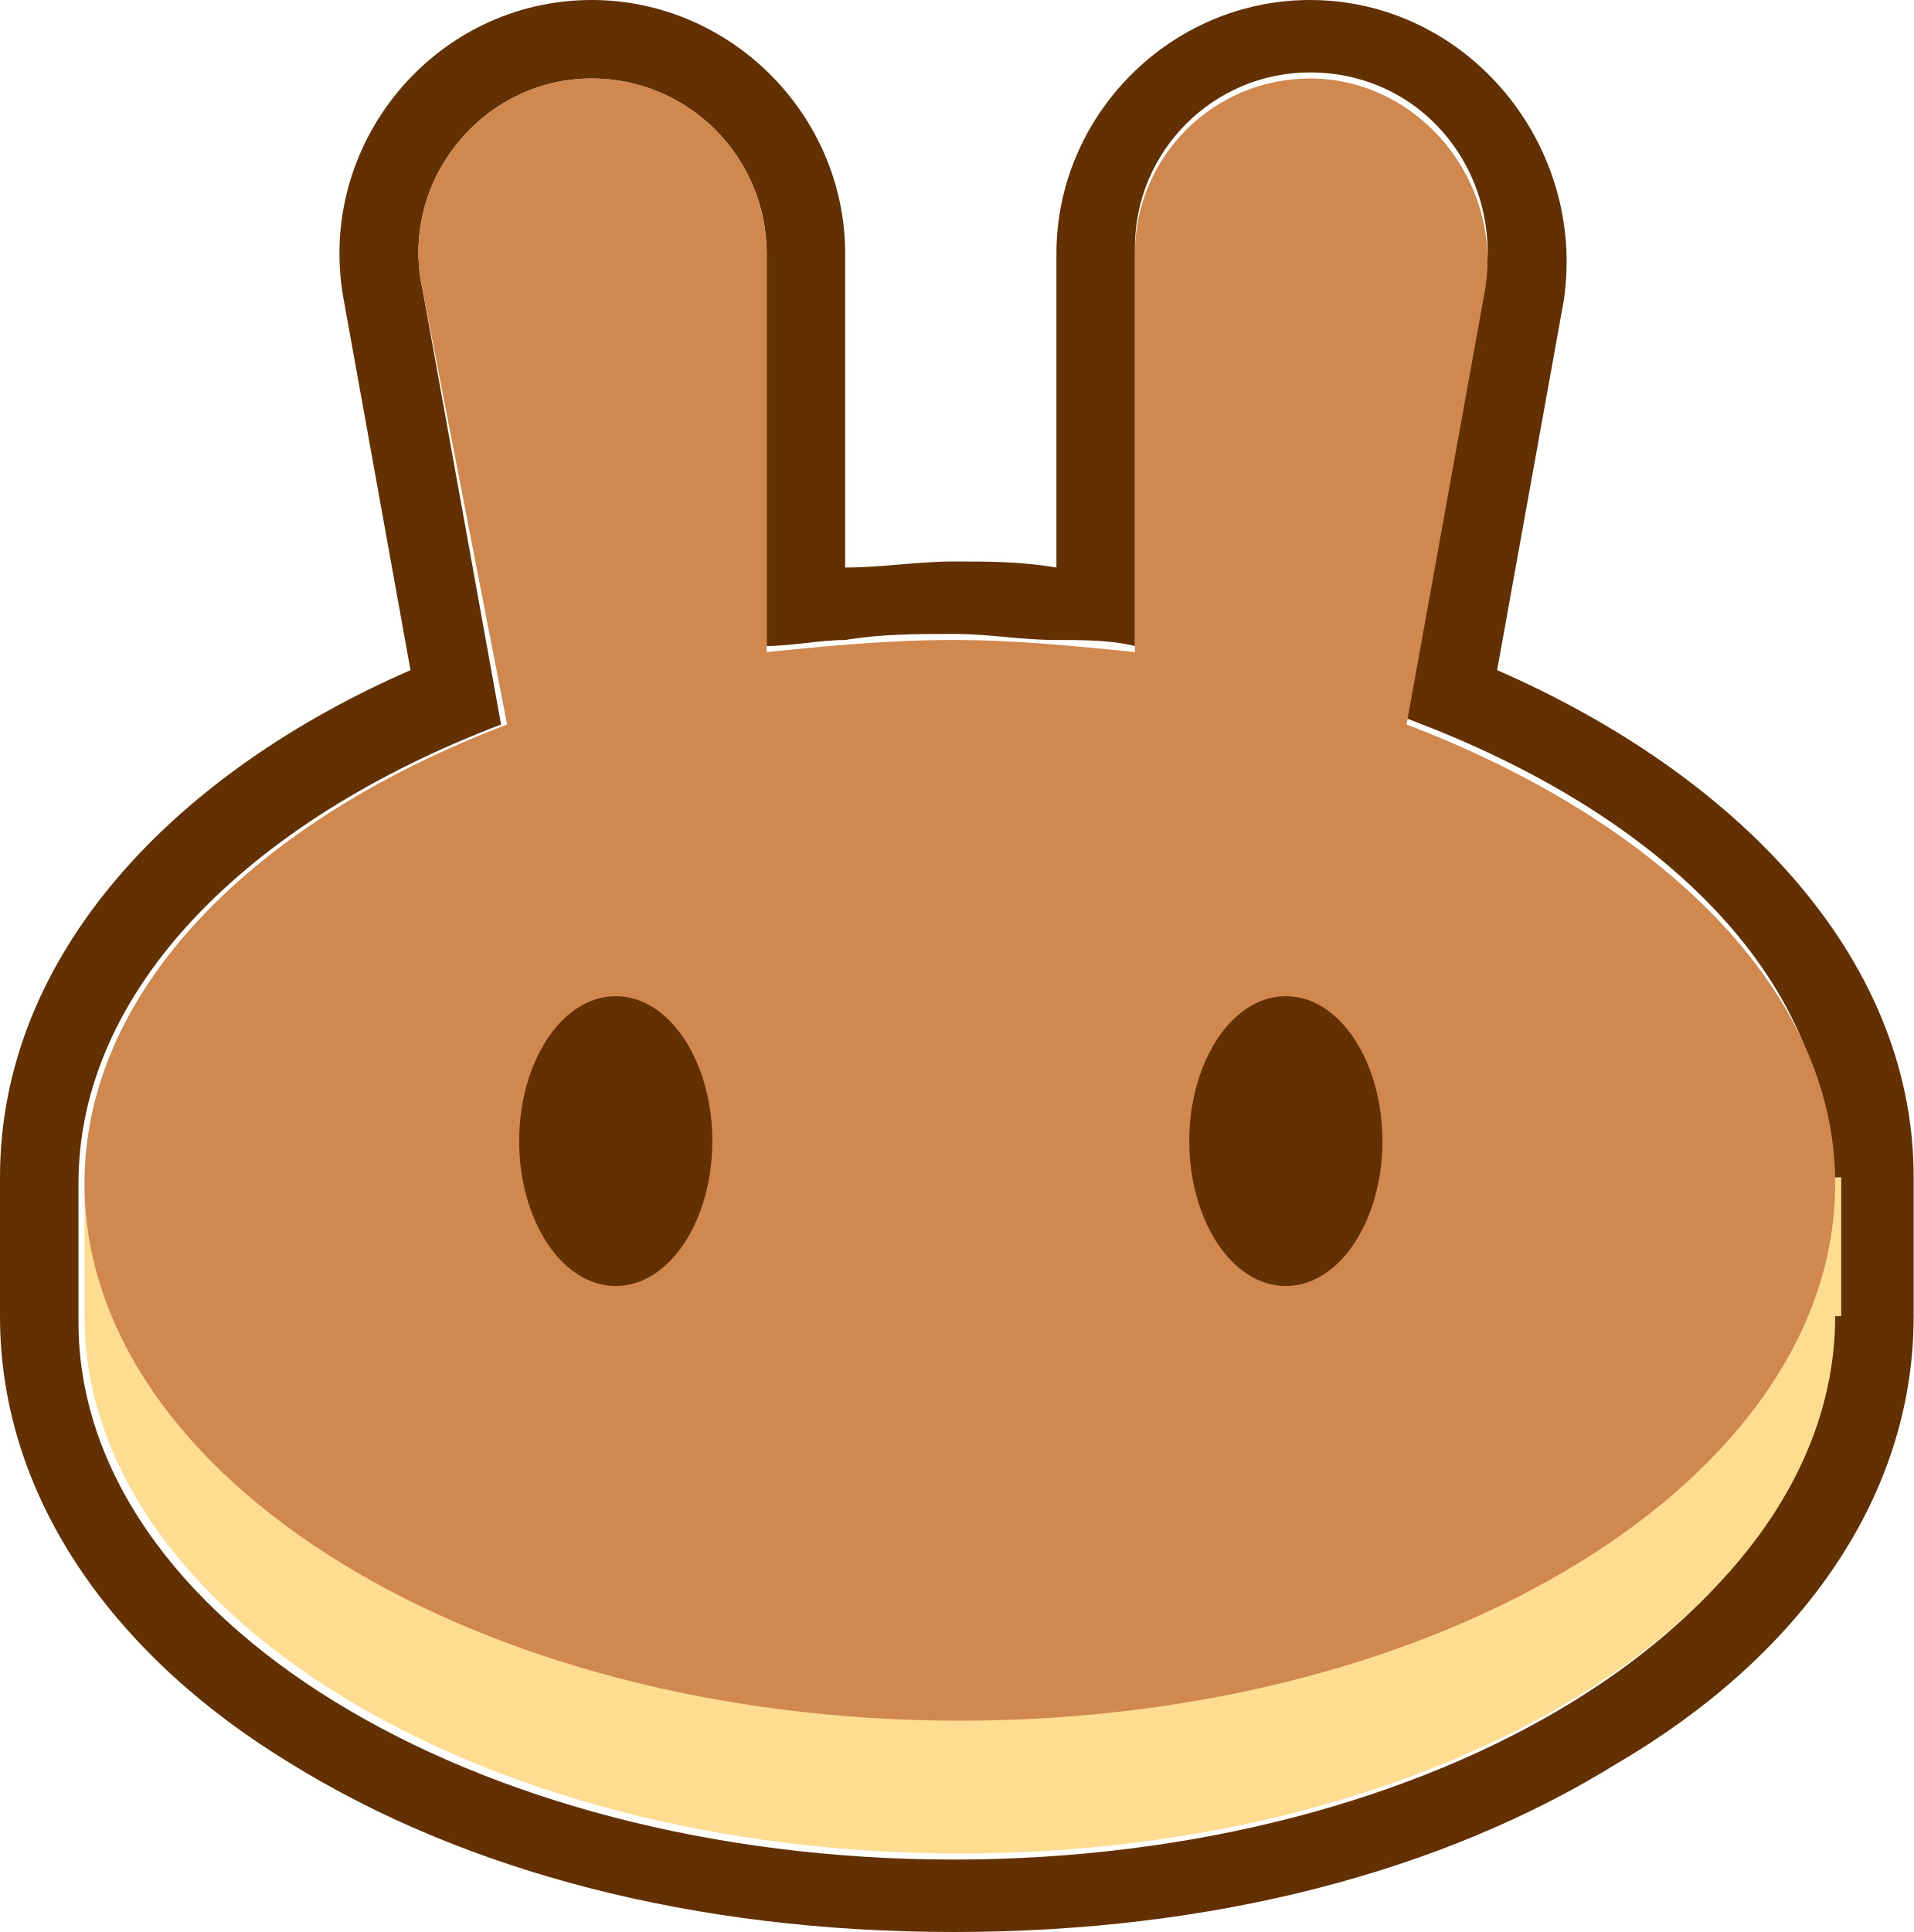
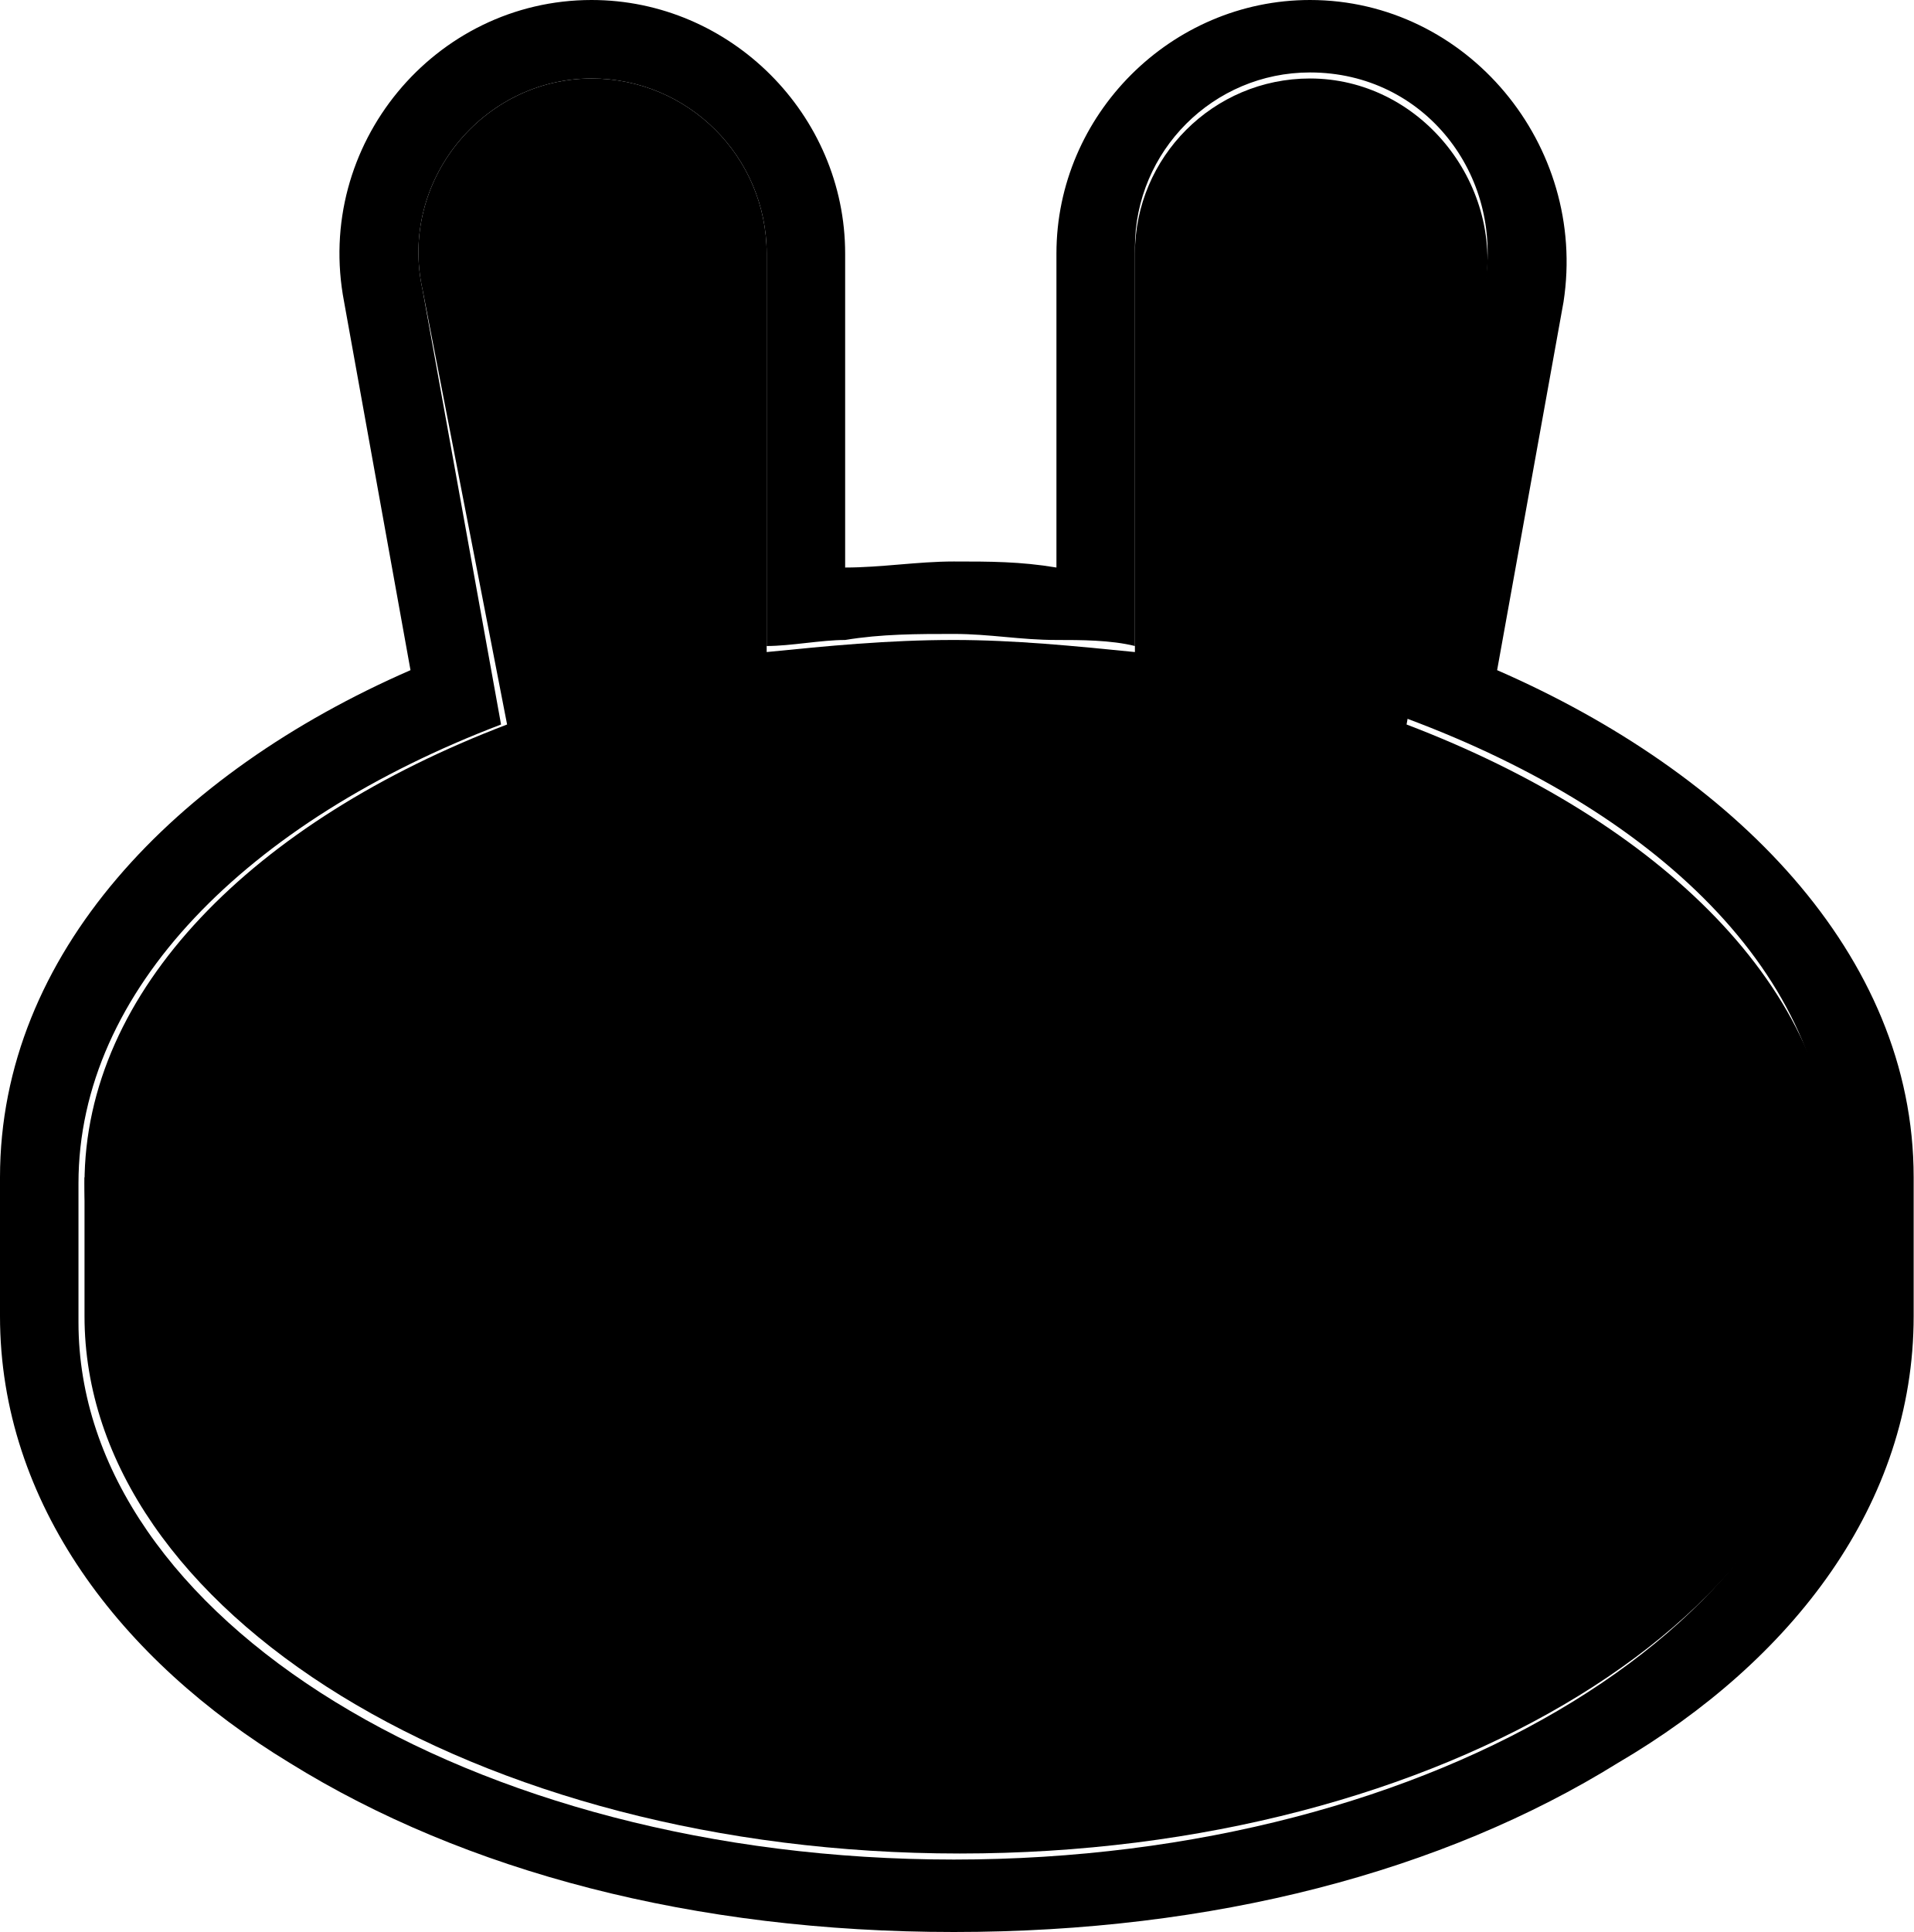
<svg xmlns="http://www.w3.org/2000/svg" version="1.1" id="Layer_1" x="0px" y="0px" viewBox="0 0 31.7 32" style="enable-background:new 0 0 31.7 32;" xml:space="preserve">
  <style type="text/css">
	.st0{fill-rule:evenodd;clip-rule:evenodd;fill:#633001;}
	.st1{fill:#FEDC90;}
	.st2{fill-rule:evenodd;clip-rule:evenodd;fill:#D1884F;}
	.st3{fill:#633001;}
</style>
-   <path class="st0" d="M5.7,5C5.2,2.4,7.2,0,9.8,0c2.3,0,4.2,1.9,4.2,4.2v5.2c0.6,0,1.2-0.1,1.8-0.1c0.6,0,1.1,0,1.7,0.1V4.2  c0-2.3,1.9-4.2,4.2-4.2c2.6,0,4.6,2.4,4.2,5l-1.1,6.1c3.9,1.7,6.9,4.7,6.9,8.4v2.3c0,3.1-2,5.7-4.9,7.4c-2.9,1.8-6.7,2.8-11,2.8  s-8.1-1-11-2.8C2,27.5,0,24.9,0,21.8v-2.3c0-3.7,2.9-6.7,6.8-8.4L5.7,5z M23.3,11.9l1.3-7.2c0.3-1.8-1-3.5-2.9-3.5  c-1.6,0-2.9,1.3-2.9,2.9v6.6c-0.4-0.1-0.9-0.1-1.3-0.1c-0.6,0-1.1-0.1-1.7-0.1c-0.6,0-1.2,0-1.8,0.1c-0.4,0-0.9,0.1-1.3,0.1V4.2  c0-1.6-1.3-2.9-2.9-2.9C8,1.3,6.6,3,7,4.8L8.3,12c-4.2,1.6-7,4.4-7,7.6v2.3c0,4.9,6.5,8.9,14.5,8.9c8,0,14.5-4,14.5-8.9v-2.3  C30.4,16.3,27.6,13.5,23.3,11.9z" />
-   <path class="st1" d="M30.4,21.8c0,4.9-6.5,8.9-14.5,8.9c-8,0-14.5-4-14.5-8.9v-2.3h29.1V21.8z" />
-   <path class="st2" d="M7,4.8C6.6,3,8,1.3,9.8,1.3c1.6,0,2.9,1.3,2.9,2.9v6.6c1-0.1,2-0.2,3.1-0.2c1,0,2,0.1,3,0.2V4.2  c0-1.6,1.3-2.9,2.9-2.9c1.8,0,3.2,1.7,2.9,3.5l-1.3,7.2c4.2,1.6,7.1,4.4,7.1,7.6c0,4.9-6.5,8.9-14.5,8.9c-8,0-14.5-4-14.5-8.9  c0-3.2,2.8-6,7-7.6L7,4.8z" />
-   <path class="st3" d="M11.8,18.9c0,1.3-0.7,2.4-1.6,2.4c-0.9,0-1.6-1.1-1.6-2.4s0.7-2.4,1.6-2.4C11.1,16.5,11.8,17.6,11.8,18.9z" />
-   <path class="st3" d="M22.9,18.9c0,1.3-0.7,2.4-1.6,2.4c-0.9,0-1.6-1.1-1.6-2.4s0.7-2.4,1.6-2.4C22.2,16.5,22.9,17.6,22.9,18.9z" />
+   <path className="st0" d="M5.7,5C5.2,2.4,7.2,0,9.8,0c2.3,0,4.2,1.9,4.2,4.2v5.2c0.6,0,1.2-0.1,1.8-0.1c0.6,0,1.1,0,1.7,0.1V4.2  c0-2.3,1.9-4.2,4.2-4.2c2.6,0,4.6,2.4,4.2,5l-1.1,6.1c3.9,1.7,6.9,4.7,6.9,8.4v2.3c0,3.1-2,5.7-4.9,7.4c-2.9,1.8-6.7,2.8-11,2.8  s-8.1-1-11-2.8C2,27.5,0,24.9,0,21.8v-2.3c0-3.7,2.9-6.7,6.8-8.4L5.7,5z M23.3,11.9l1.3-7.2c0.3-1.8-1-3.5-2.9-3.5  c-1.6,0-2.9,1.3-2.9,2.9v6.6c-0.4-0.1-0.9-0.1-1.3-0.1c-0.6,0-1.1-0.1-1.7-0.1c-0.6,0-1.2,0-1.8,0.1c-0.4,0-0.9,0.1-1.3,0.1V4.2  c0-1.6-1.3-2.9-2.9-2.9C8,1.3,6.6,3,7,4.8L8.3,12c-4.2,1.6-7,4.4-7,7.6v2.3c0,4.9,6.5,8.9,14.5,8.9c8,0,14.5-4,14.5-8.9v-2.3  C30.4,16.3,27.6,13.5,23.3,11.9z" />
+   <path className="st1" d="M30.4,21.8c0,4.9-6.5,8.9-14.5,8.9c-8,0-14.5-4-14.5-8.9v-2.3h29.1V21.8z" />
+   <path className="st2" d="M7,4.8C6.6,3,8,1.3,9.8,1.3c1.6,0,2.9,1.3,2.9,2.9v6.6c1-0.1,2-0.2,3.1-0.2c1,0,2,0.1,3,0.2V4.2  c0-1.6,1.3-2.9,2.9-2.9c1.8,0,3.2,1.7,2.9,3.5l-1.3,7.2c4.2,1.6,7.1,4.4,7.1,7.6c0,4.9-6.5,8.9-14.5,8.9c-8,0-14.5-4-14.5-8.9  c0-3.2,2.8-6,7-7.6L7,4.8z" />
+   <path className="st3" d="M11.8,18.9c0,1.3-0.7,2.4-1.6,2.4c-0.9,0-1.6-1.1-1.6-2.4s0.7-2.4,1.6-2.4C11.1,16.5,11.8,17.6,11.8,18.9z" />
+   <path className="st3" d="M22.9,18.9c0,1.3-0.7,2.4-1.6,2.4c-0.9,0-1.6-1.1-1.6-2.4s0.7-2.4,1.6-2.4C22.2,16.5,22.9,17.6,22.9,18.9z" />
</svg>
